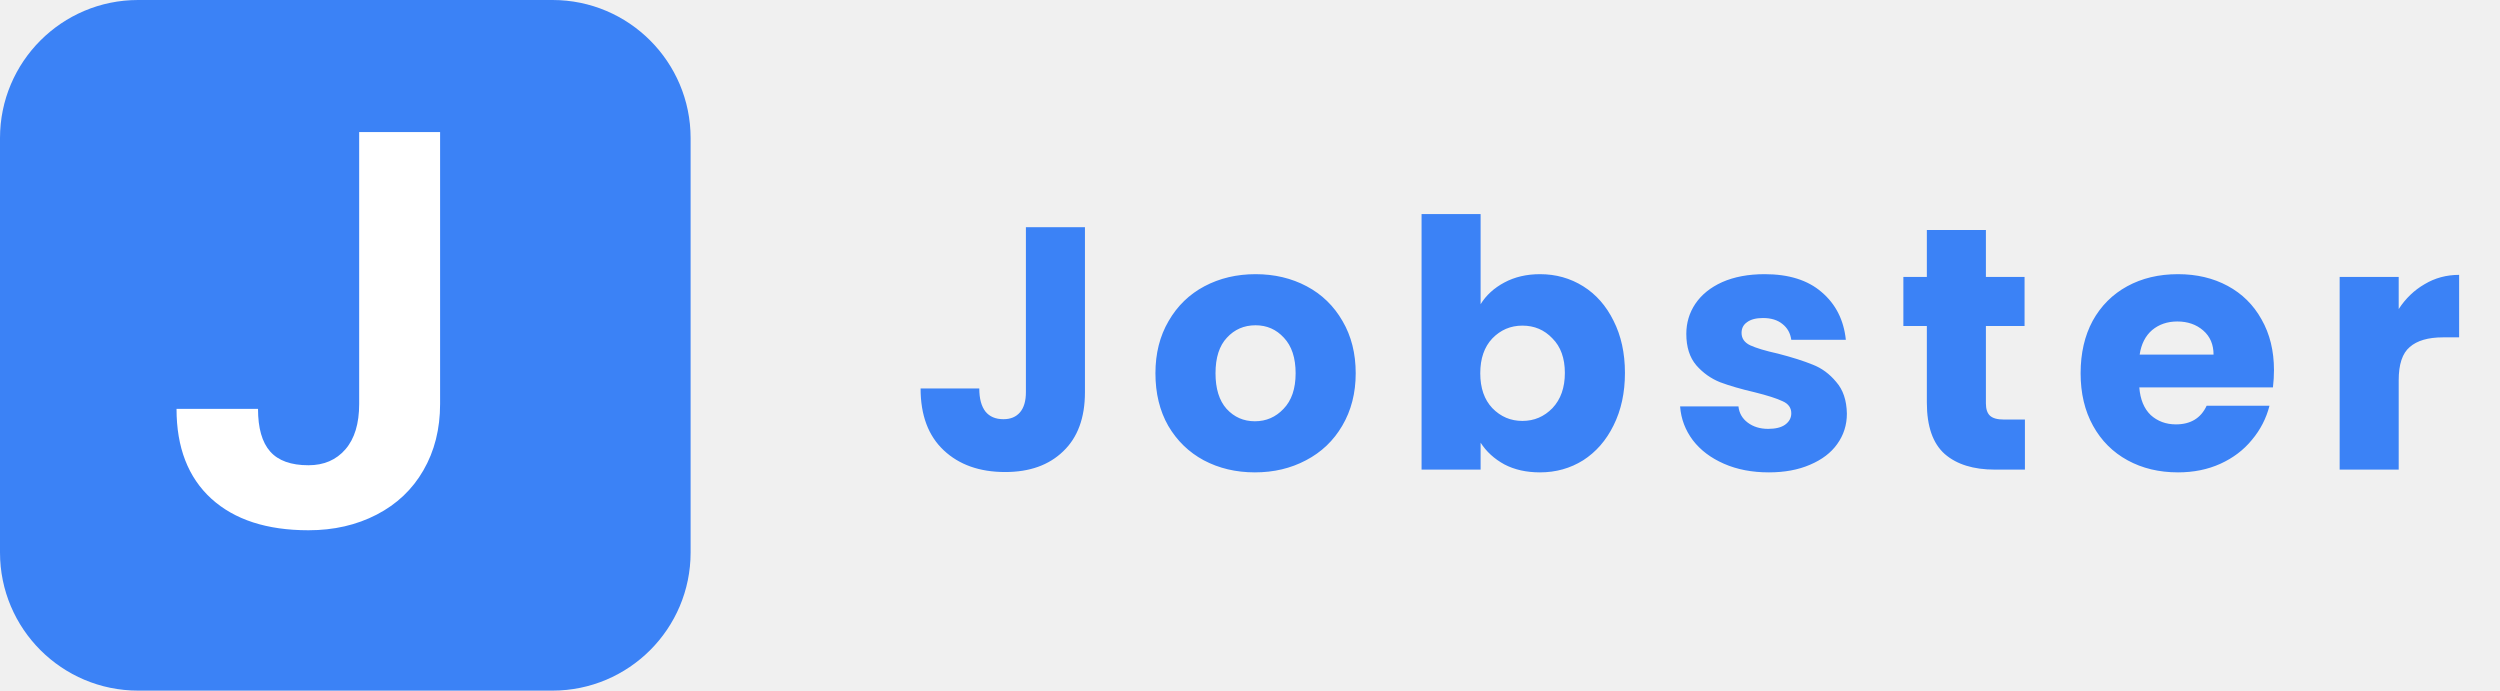
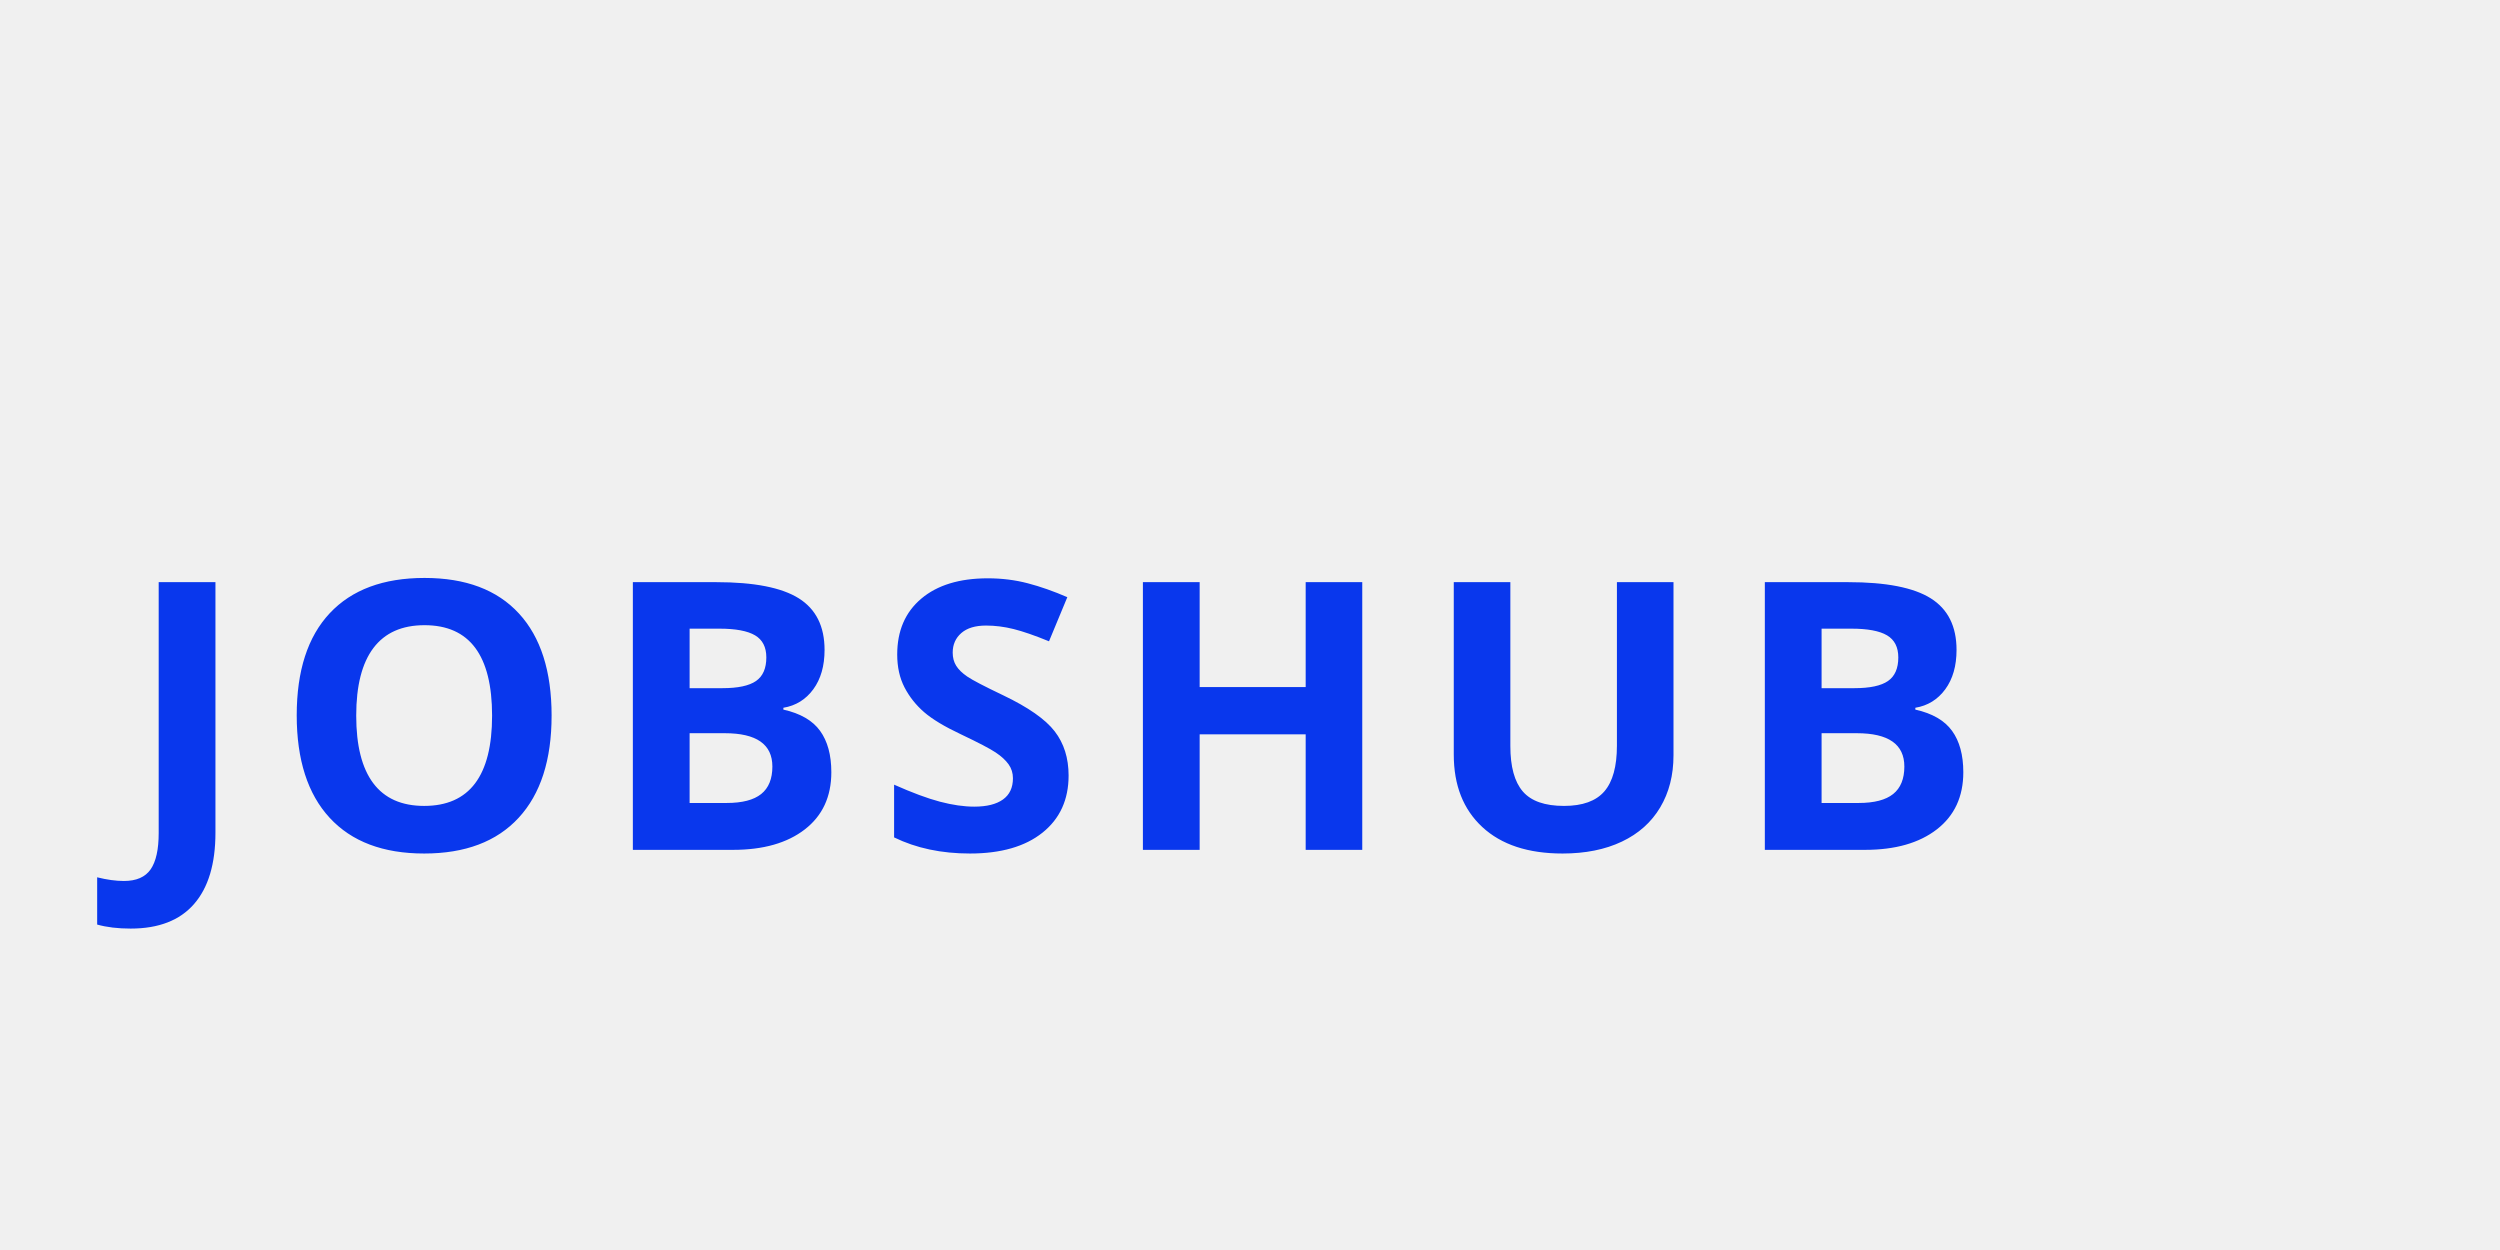
- <svg xmlns="http://www.w3.org/2000/svg" width="181" height="50" viewBox="0 0 181 50" fill="none">
-   <path d="M78.55 16.45V28.4C78.55 30.25 78.025 31.675 76.975 32.675C75.942 33.675 74.542 34.175 72.775 34.175C70.925 34.175 69.442 33.65 68.325 32.6C67.208 31.55 66.65 30.058 66.65 28.125H70.9C70.9 28.858 71.05 29.417 71.35 29.8C71.65 30.167 72.083 30.35 72.65 30.35C73.167 30.35 73.567 30.183 73.85 29.85C74.133 29.517 74.275 29.033 74.275 28.4V16.45H78.55ZM90.853 34.2C89.487 34.2 88.253 33.908 87.153 33.325C86.07 32.742 85.212 31.908 84.578 30.825C83.962 29.742 83.653 28.475 83.653 27.025C83.653 25.592 83.97 24.333 84.603 23.25C85.237 22.15 86.103 21.308 87.203 20.725C88.303 20.142 89.537 19.85 90.903 19.85C92.27 19.85 93.503 20.142 94.603 20.725C95.703 21.308 96.57 22.15 97.203 23.25C97.837 24.333 98.153 25.592 98.153 27.025C98.153 28.458 97.828 29.725 97.178 30.825C96.545 31.908 95.67 32.742 94.553 33.325C93.453 33.908 92.22 34.2 90.853 34.2ZM90.853 30.5C91.67 30.5 92.362 30.2 92.928 29.6C93.511 29 93.803 28.142 93.803 27.025C93.803 25.908 93.52 25.05 92.953 24.45C92.403 23.85 91.72 23.55 90.903 23.55C90.07 23.55 89.378 23.85 88.828 24.45C88.278 25.033 88.003 25.892 88.003 27.025C88.003 28.142 88.27 29 88.803 29.6C89.353 30.2 90.037 30.5 90.853 30.5ZM107.196 22.025C107.596 21.375 108.171 20.85 108.921 20.45C109.671 20.05 110.529 19.85 111.496 19.85C112.646 19.85 113.688 20.142 114.621 20.725C115.554 21.308 116.288 22.142 116.821 23.225C117.371 24.308 117.646 25.567 117.646 27C117.646 28.433 117.371 29.7 116.821 30.8C116.288 31.883 115.554 32.725 114.621 33.325C113.688 33.908 112.646 34.2 111.496 34.2C110.513 34.2 109.654 34.008 108.921 33.625C108.188 33.225 107.613 32.7 107.196 32.05V34H102.921V15.5H107.196V22.025ZM113.296 27C113.296 25.933 112.996 25.1 112.396 24.5C111.813 23.883 111.088 23.575 110.221 23.575C109.371 23.575 108.646 23.883 108.046 24.5C107.463 25.117 107.171 25.958 107.171 27.025C107.171 28.092 107.463 28.933 108.046 29.55C108.646 30.167 109.371 30.475 110.221 30.475C111.071 30.475 111.796 30.167 112.396 29.55C112.996 28.917 113.296 28.067 113.296 27ZM128.064 34.2C126.847 34.2 125.764 33.992 124.814 33.575C123.864 33.158 123.114 32.592 122.564 31.875C122.014 31.142 121.706 30.325 121.639 29.425H125.864C125.914 29.908 126.139 30.3 126.539 30.6C126.939 30.9 127.431 31.05 128.014 31.05C128.547 31.05 128.956 30.95 129.239 30.75C129.539 30.533 129.689 30.258 129.689 29.925C129.689 29.525 129.481 29.233 129.064 29.05C128.647 28.85 127.972 28.633 127.039 28.4C126.039 28.167 125.206 27.925 124.539 27.675C123.872 27.408 123.297 27 122.814 26.45C122.331 25.883 122.089 25.125 122.089 24.175C122.089 23.375 122.306 22.65 122.739 22C123.189 21.333 123.839 20.808 124.689 20.425C125.556 20.042 126.581 19.85 127.764 19.85C129.514 19.85 130.889 20.283 131.889 21.15C132.906 22.017 133.489 23.167 133.639 24.6H129.689C129.622 24.117 129.406 23.733 129.039 23.45C128.689 23.167 128.222 23.025 127.639 23.025C127.139 23.025 126.756 23.125 126.489 23.325C126.222 23.508 126.089 23.767 126.089 24.1C126.089 24.5 126.297 24.8 126.714 25C127.147 25.2 127.814 25.4 128.714 25.6C129.747 25.867 130.589 26.133 131.239 26.4C131.889 26.65 132.456 27.067 132.939 27.65C133.439 28.217 133.697 28.983 133.714 29.95C133.714 30.767 133.481 31.5 133.014 32.15C132.564 32.783 131.906 33.283 131.039 33.65C130.189 34.017 129.197 34.2 128.064 34.2ZM146.604 30.375V34H144.429C142.879 34 141.671 33.625 140.804 32.875C139.938 32.108 139.504 30.867 139.504 29.15V23.6H137.804V20.05H139.504V16.65H143.779V20.05H146.579V23.6H143.779V29.2C143.779 29.617 143.879 29.917 144.079 30.1C144.279 30.283 144.613 30.375 145.079 30.375H146.604ZM164.636 26.8C164.636 27.2 164.611 27.617 164.561 28.05H154.886C154.952 28.917 155.227 29.583 155.711 30.05C156.211 30.5 156.819 30.725 157.536 30.725C158.602 30.725 159.344 30.275 159.761 29.375H164.311C164.077 30.292 163.652 31.117 163.036 31.85C162.436 32.583 161.677 33.158 160.761 33.575C159.844 33.992 158.819 34.2 157.686 34.2C156.319 34.2 155.102 33.908 154.036 33.325C152.969 32.742 152.136 31.908 151.536 30.825C150.936 29.742 150.636 28.475 150.636 27.025C150.636 25.575 150.927 24.308 151.511 23.225C152.111 22.142 152.944 21.308 154.011 20.725C155.077 20.142 156.302 19.85 157.686 19.85C159.036 19.85 160.236 20.133 161.286 20.7C162.336 21.267 163.152 22.075 163.736 23.125C164.336 24.175 164.636 25.4 164.636 26.8ZM160.261 25.675C160.261 24.942 160.011 24.358 159.511 23.925C159.011 23.492 158.386 23.275 157.636 23.275C156.919 23.275 156.311 23.483 155.811 23.9C155.327 24.317 155.027 24.908 154.911 25.675H160.261ZM173.666 22.375C174.166 21.608 174.791 21.008 175.541 20.575C176.291 20.125 177.124 19.9 178.041 19.9V24.425H176.866C175.799 24.425 174.999 24.658 174.466 25.125C173.932 25.575 173.666 26.375 173.666 27.525V34H169.391V20.05H173.666V22.375Z" fill="#3B82F6" />
-   <rect width="50" height="50" rx="10" fill="#3B82F6" />
-   <path d="M26.004 9.562H31.863V29.25C31.863 31.06 31.46 32.661 30.652 34.055C29.858 35.435 28.732 36.503 27.273 37.258C25.815 38.013 24.168 38.391 22.332 38.391C19.324 38.391 16.98 37.629 15.301 36.105C13.621 34.569 12.781 32.401 12.781 29.602H18.68C18.68 30.995 18.973 32.023 19.559 32.688C20.145 33.352 21.069 33.684 22.332 33.684C23.452 33.684 24.344 33.3 25.008 32.531C25.672 31.763 26.004 30.669 26.004 29.25V9.562Z" fill="white" />
+ <svg xmlns="http://www.w3.org/2000/svg" version="1.1" width="400" height="200" style="">
+   <path fill="#" d="" />
+   <path fill="#0937ed" d="M20.908,148.574q-3.076,0-5.361-0.645l0-7.559q2.344,0.586,4.277,0.586q2.988,0,4.277-1.86t1.289-5.815l0-40.137l9.082,0l0,40.078q0,7.5-3.428,11.426t-10.137,3.926z M88.255,114.502q0,10.635-5.273,16.348t-15.117,5.713t-15.117-5.713t-5.273-16.406t5.288-16.333t15.161-5.64t15.103,5.684t5.229,16.348z M56.995,114.502q0,7.178,2.725,10.811t8.145,3.633q10.869,0,10.869-14.443q0-14.473-10.811-14.473q-5.42,0-8.174,3.647t-2.754,10.825z M101.256,93.145l13.33,0q9.111,0,13.228,2.593t4.116,8.247q0,3.838-1.802,6.299t-4.79,2.959l0,0.293q4.072,0.908,5.874,3.398t1.802,6.621q0,5.859-4.233,9.141t-11.499,3.281l-16.025,0l0-42.832z M110.338,110.107l5.273,0q3.691,0,5.347-1.143t1.655-3.779q0-2.461-1.802-3.53t-5.698-1.069l-4.775,0l0,9.521z M110.338,117.314l0,11.162l5.918,0q3.75,0,5.537-1.436t1.787-4.395q0-5.332-7.617-5.332l-5.625,0z M170.976,124.082q0,5.801-4.175,9.141t-11.616,3.34q-6.855,0-12.129-2.578l0-8.438q4.336,1.934,7.339,2.725t5.493,0.791q2.988,0,4.585-1.143t1.597-3.398q0-1.26-0.703-2.241t-2.065-1.89t-5.552-2.9q-3.926-1.846-5.889-3.545t-3.135-3.955t-1.172-5.273q0-5.684,3.853-8.936t10.649-3.252q3.34,0,6.372,0.791t6.343,2.227l-2.93,7.061q-3.428-1.406-5.669-1.963t-4.409-0.557q-2.578,0-3.955,1.201t-1.377,3.135q0,1.201,0.557,2.095t1.772,1.729t5.757,3.003q6.006,2.871,8.232,5.757t2.227,7.075z M217.961,135.977l-9.053,0l0-18.486l-16.963,0l0,18.486l-9.082,0l0-42.832l9.082,0l0,16.787l16.963,0l0-16.787l9.053,0l0,42.832z M267.759,93.145l0,27.715q0,4.746-2.124,8.32t-6.138,5.479t-9.492,1.904q-8.262,0-12.832-4.233t-4.57-11.587l0-27.598l9.053,0l0,26.221q0,4.951,1.992,7.266t6.592,2.314q4.453,0,6.46-2.329t2.007-7.31l0-26.162l9.053,0z M282.372,93.145l13.33,0q9.111,0,13.228,2.593t4.116,8.247q0,3.838-1.802,6.299t-4.79,2.959l0,0.293q4.072,0.908,5.874,3.398t1.802,6.621q0,5.859-4.233,9.141t-11.499,3.281l-16.025,0l0-42.832z M291.454,110.107l5.273,0q3.691,0,5.347-1.143t1.655-3.779q0-2.461-1.802-3.53t-5.698-1.069l-4.775,0l0,9.521z M291.454,117.314l0,11.162l5.918,0q3.75,0,5.537-1.436t1.787-4.395q0-5.332-7.617-5.332l-5.625,0z" />
</svg>
